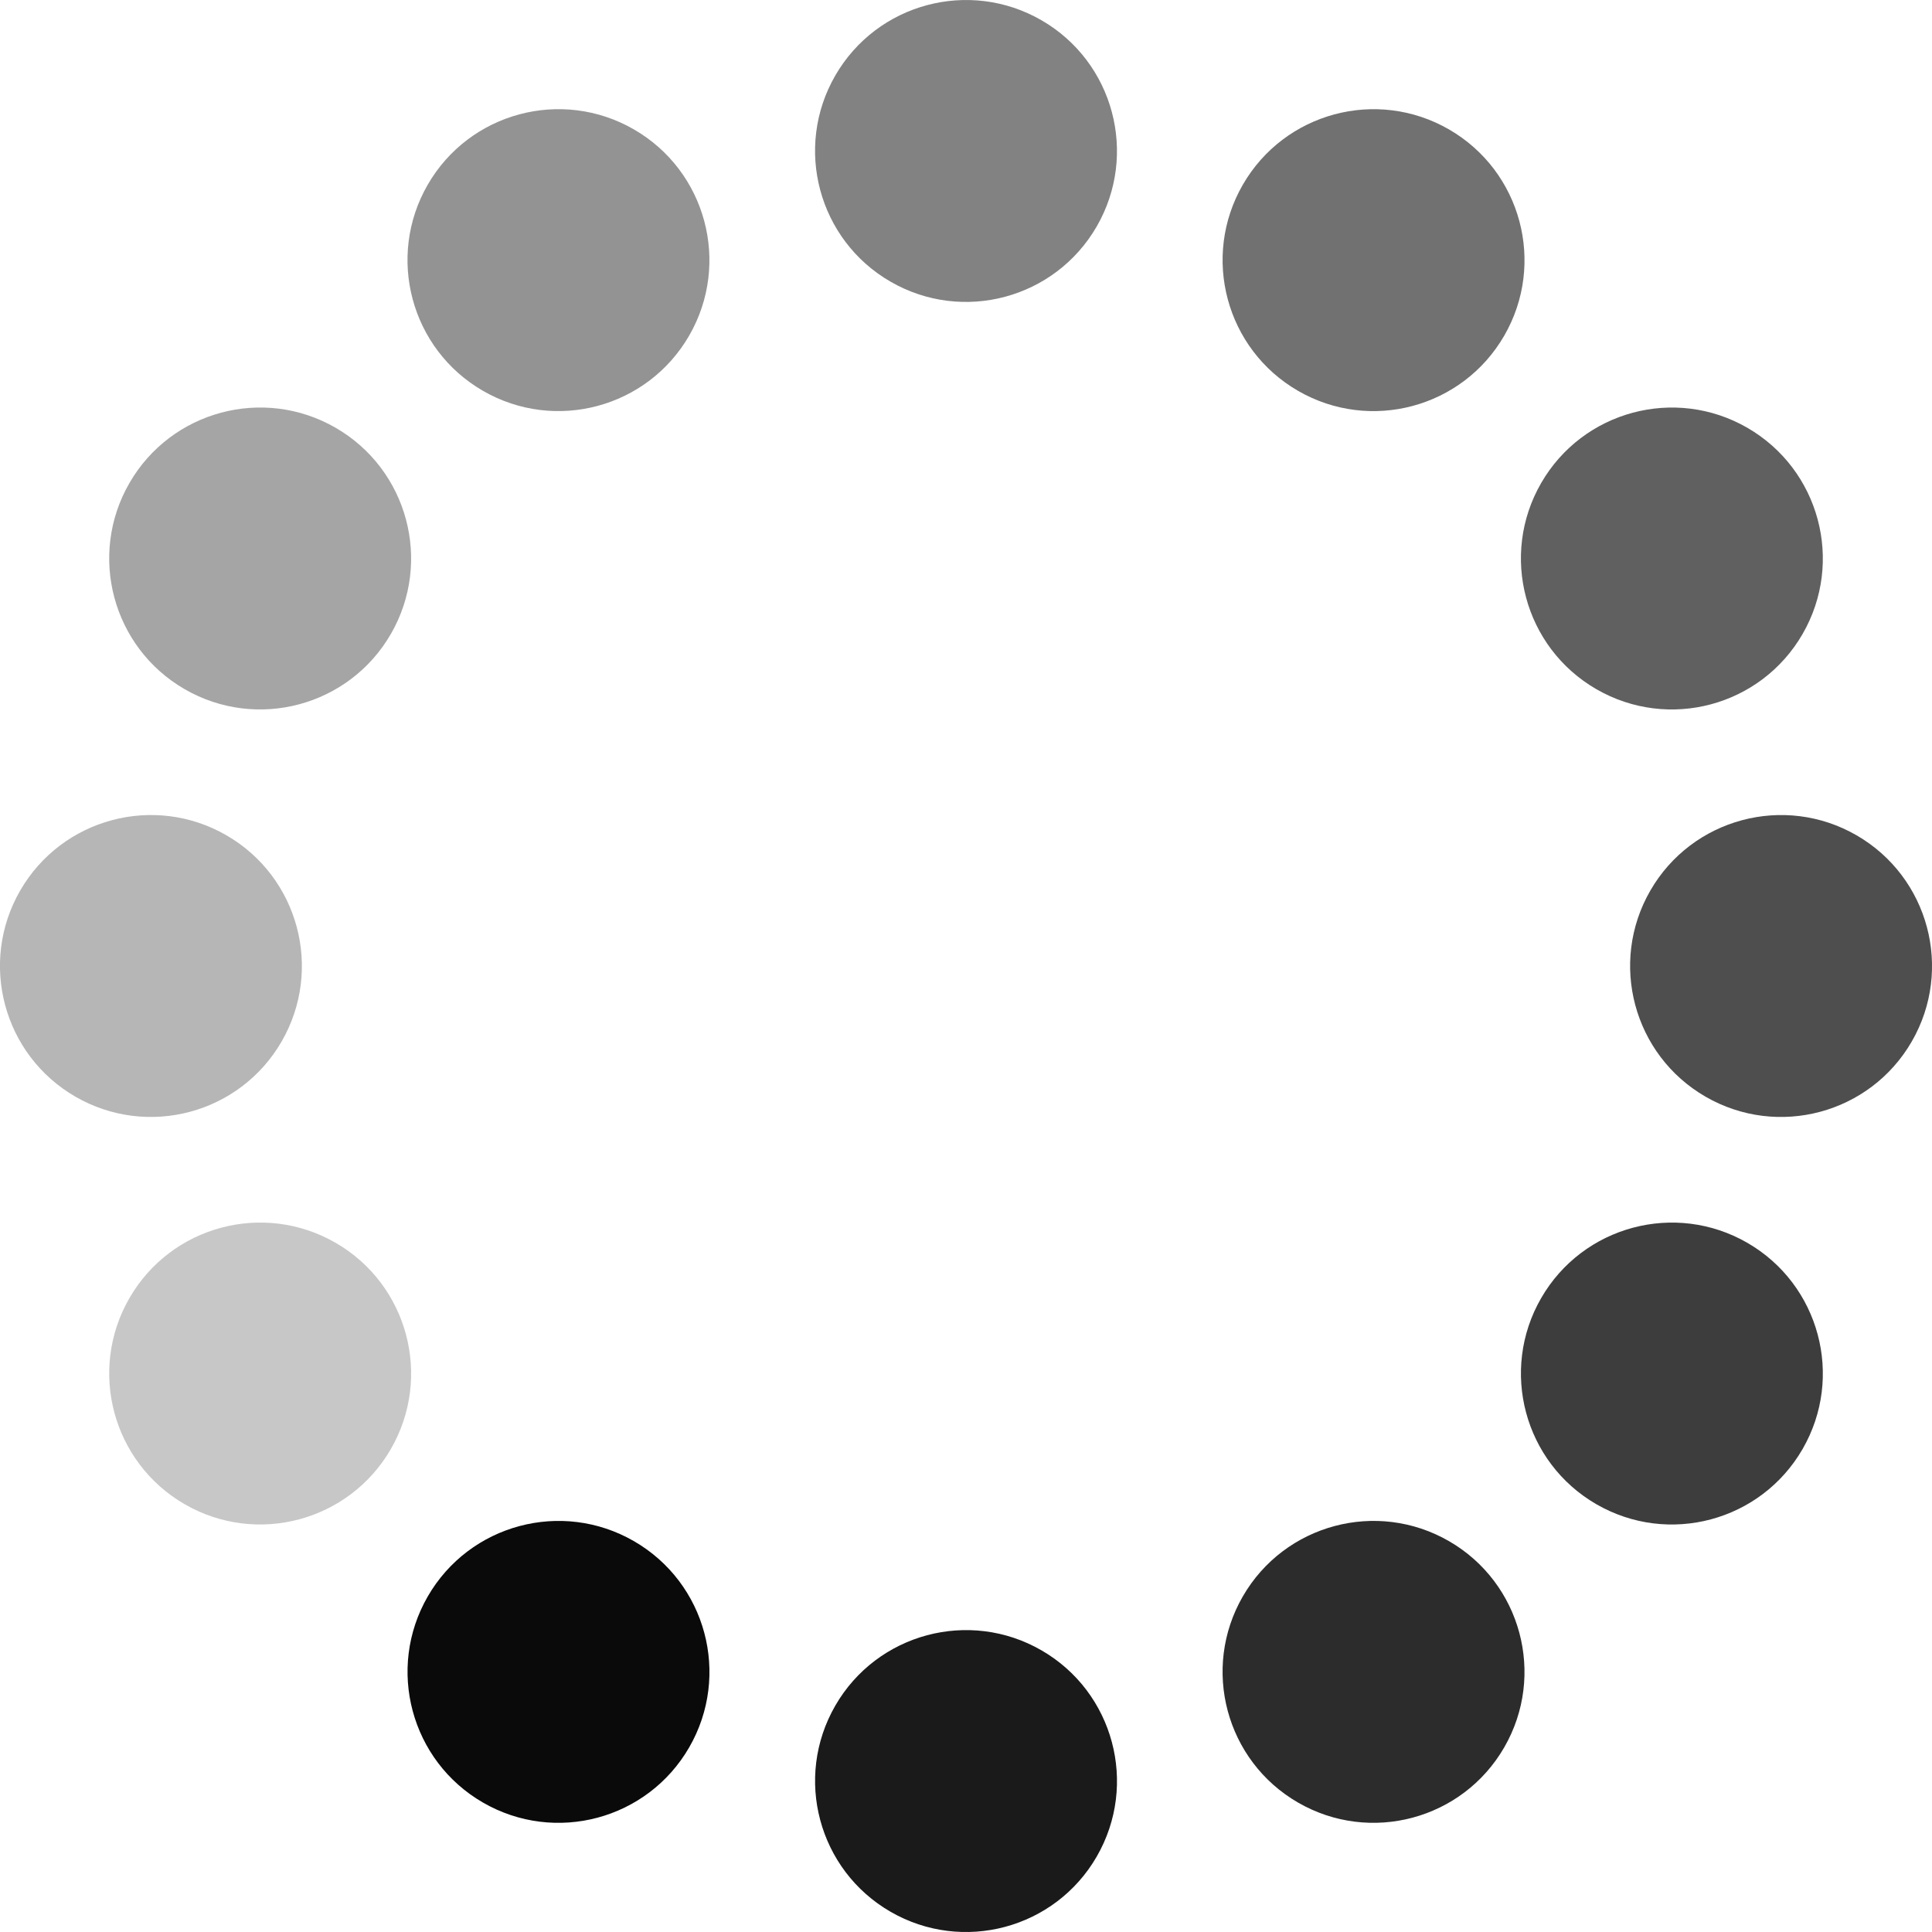
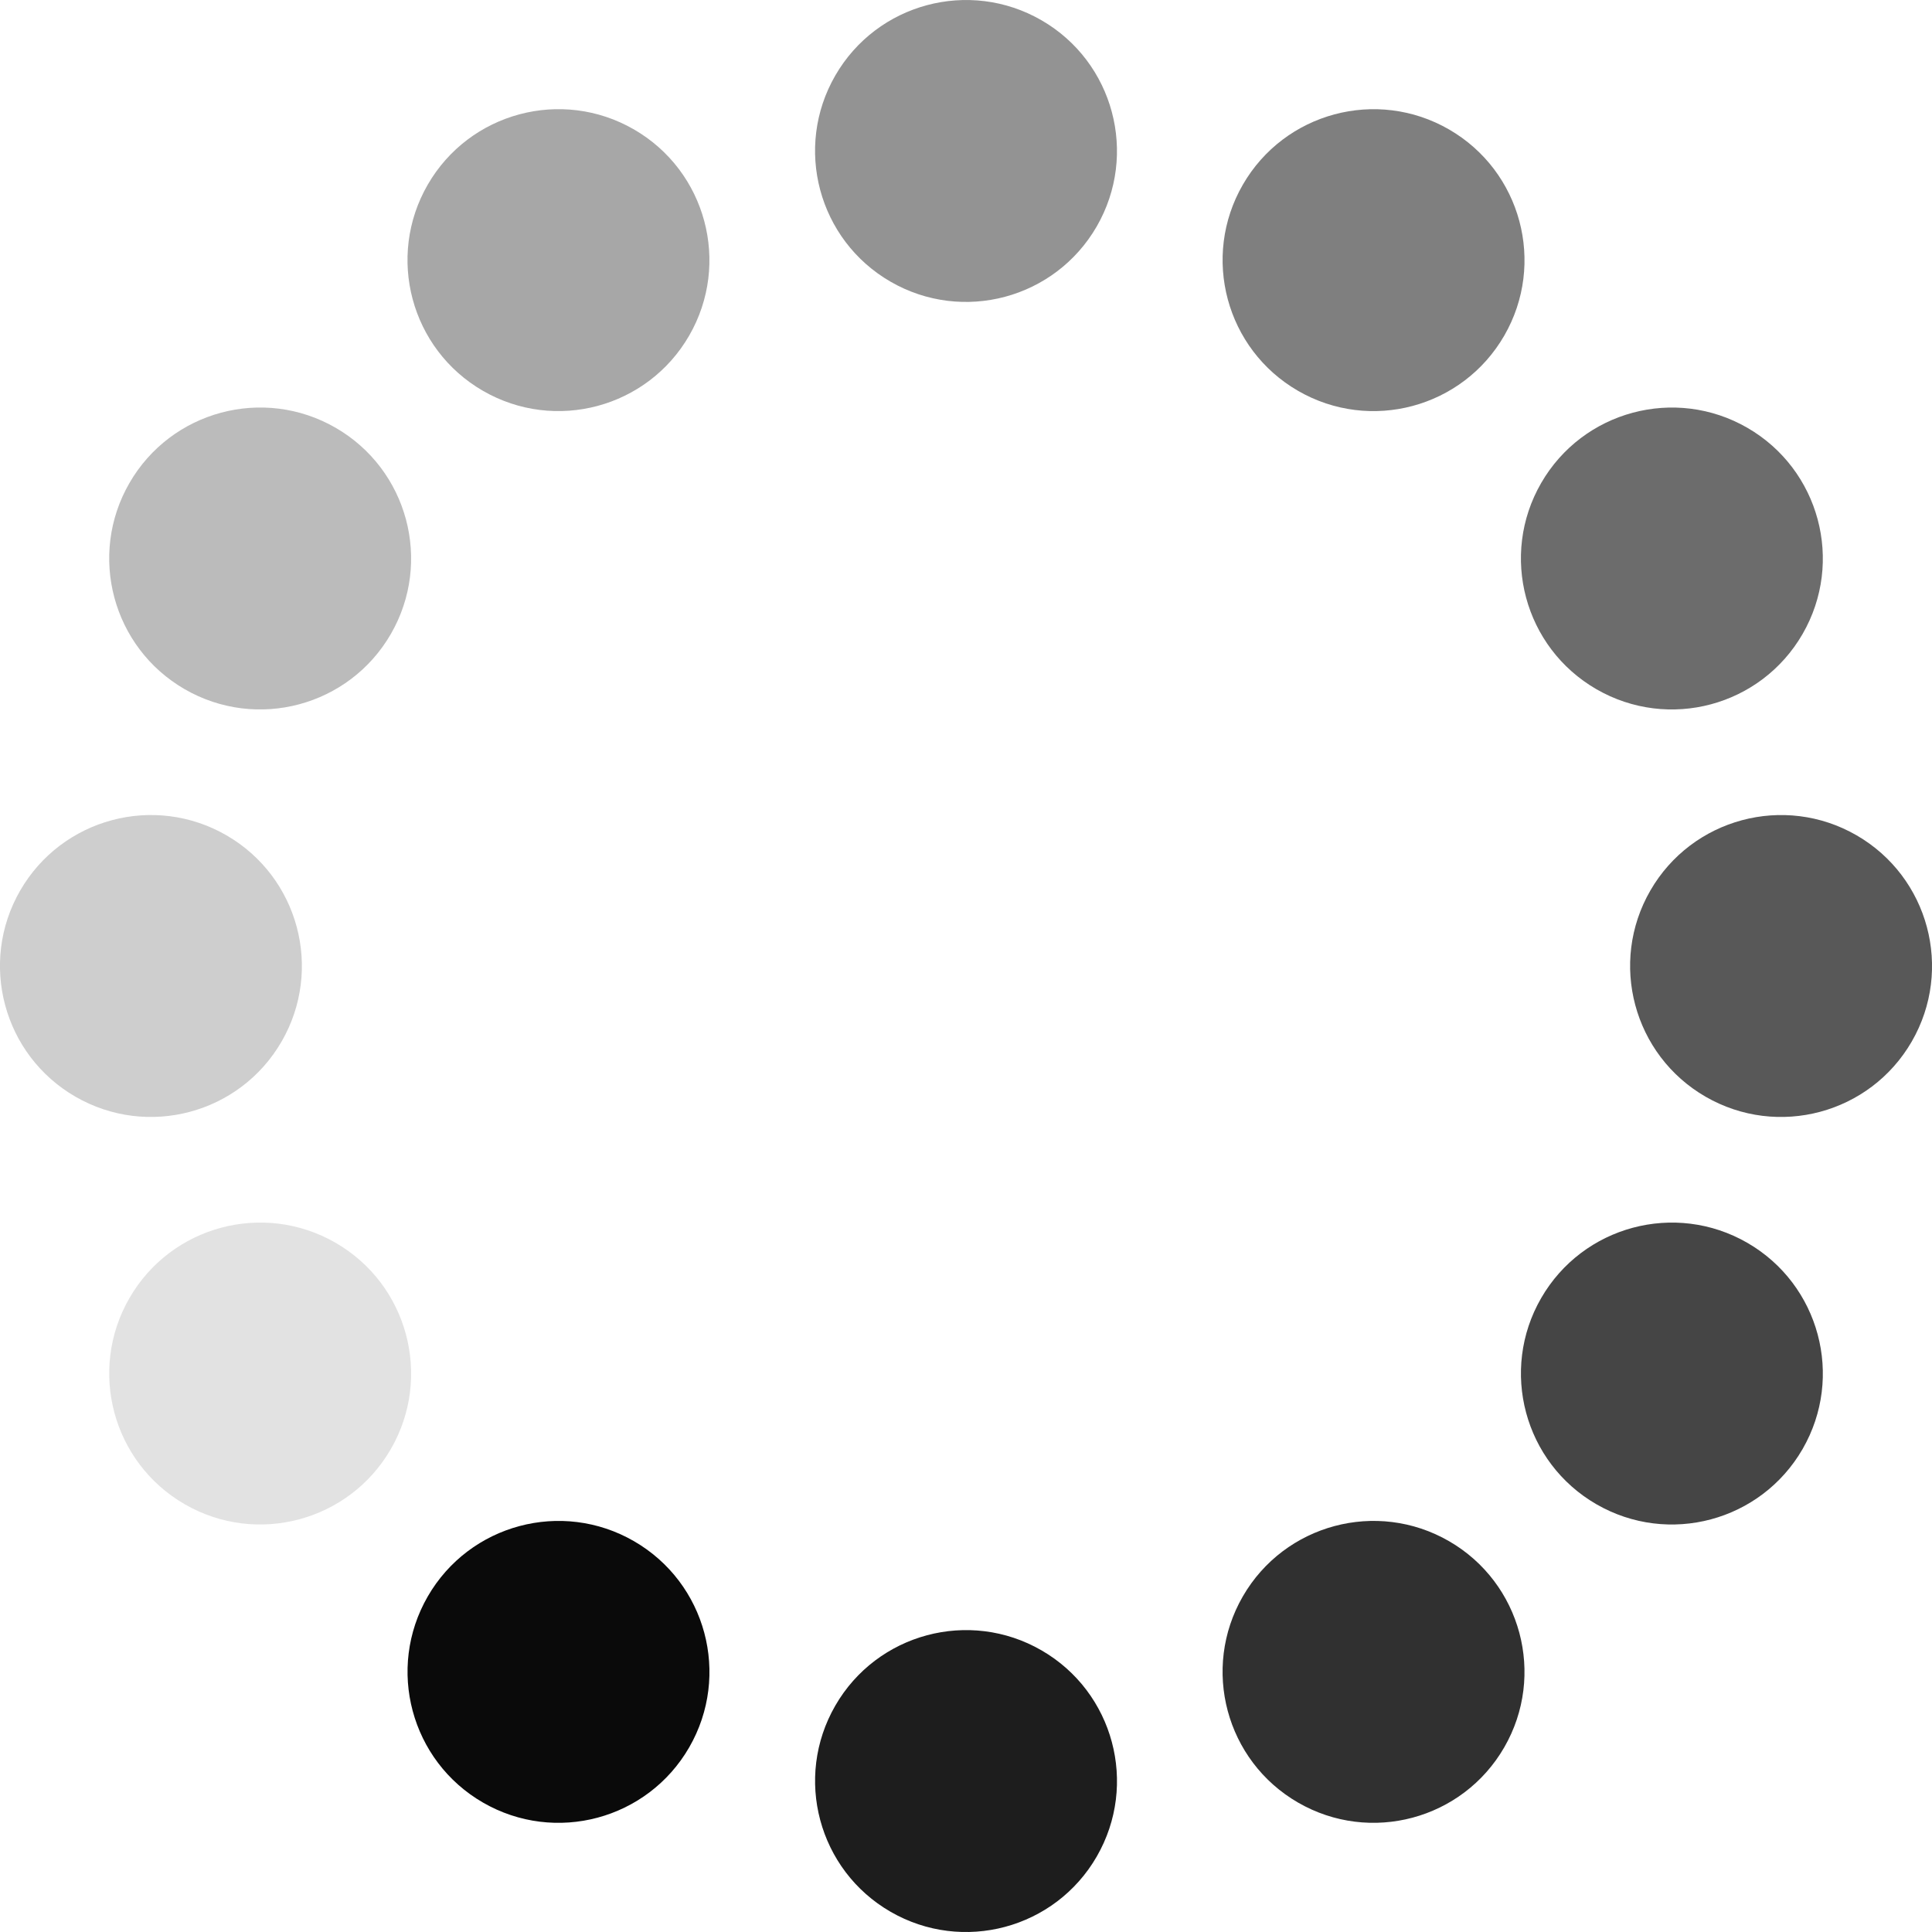
<svg xmlns="http://www.w3.org/2000/svg" width="32" height="32" viewBox="44 -56 32 32" version="1.1" style="fill:none;stroke-linecap:round;stroke-linejoin:round" id="svg15">
  <defs id="defs15" />
  <g transform="scale(1,-1)" id="g15" style="fill:#0a0a0a;fill-opacity:1;stroke:#e90000;stroke-opacity:1">
    <circle cx="-31.962" cy="-51.141" r="2.5" style="fill:#0a0a0a;fill-opacity:1;stroke:none;stroke-width:0.25;stroke-opacity:1" id="circle1" transform="rotate(150)" />
-     <circle cx="-38.712" cy="-52.95" r="2.5" style="opacity:0.93;fill:#0a0a0a;fill-opacity:1;stroke:none;stroke-width:0.25;stroke-opacity:1" id="circle2" transform="rotate(150)" />
-     <circle cx="-43.653" cy="-57.891" r="2.5" style="opacity:0.86;fill:#0a0a0a;fill-opacity:1;stroke:none;stroke-width:0.25;stroke-opacity:1" id="circle3" transform="rotate(150)" />
-     <circle cx="-45.462" cy="-64.641" r="2.5" style="opacity:0.79;fill:#0a0a0a;fill-opacity:1;stroke:none;stroke-width:0.25;stroke-opacity:1" id="circle4" transform="rotate(150)" />
-     <circle cx="-43.653" cy="-71.391" r="2.5" style="opacity:0.72;fill:#0a0a0a;fill-opacity:1;stroke:none;stroke-width:0.25;stroke-opacity:1" id="circle5" transform="rotate(150)" />
-     <circle cx="-38.712" cy="-76.332" r="2.5" style="opacity:0.65;fill:#0a0a0a;fill-opacity:1;stroke:none;stroke-width:0.25;stroke-opacity:1" id="circle6" transform="rotate(150)" />
-     <circle cx="-31.962" cy="-78.141" r="2.5" style="opacity:0.58;fill:#0a0a0a;fill-opacity:1;stroke:none;stroke-width:0.25;stroke-opacity:1" id="circle7" transform="rotate(150)" />
-     <circle cx="-25.212" cy="-76.332" r="2.5" style="opacity:0.51;fill:#0a0a0a;fill-opacity:1;stroke:none;stroke-width:0.25;stroke-opacity:1" id="circle8" transform="rotate(150)" />
-     <circle cx="-20.27" cy="-71.391" r="2.5" style="opacity:0.44;fill:#0a0a0a;fill-opacity:1;stroke:none;stroke-width:0.25;stroke-opacity:1" id="circle9" transform="rotate(150)" />
-     <circle cx="-18.462" cy="-64.641" r="2.5" style="opacity:0.37;fill:#0a0a0a;fill-opacity:1;stroke:none;stroke-width:0.25;stroke-opacity:1" id="circle10" transform="rotate(150)" />
-     <circle cx="-20.27" cy="-57.891" r="2.5" style="opacity:0.3;fill:#0a0a0a;fill-opacity:1;stroke:none;stroke-width:0.25;stroke-opacity:1" id="circle11" transform="rotate(150)" />
-     <circle cx="-25.212" cy="-52.95" r="2.5" style="opacity:0.23;fill:#0a0a0a;fill-opacity:1;stroke:none;stroke-width:0.25;stroke-opacity:1" id="circle12" transform="rotate(150)" />
+     <circle cx="-38.712" cy="-52.95" r="2.5" style="opacity:0.92;fill:#0a0a0a;fill-opacity:1;stroke:none;stroke-width:0.25;stroke-opacity:1" id="circle2" transform="rotate(150)" />
+     <circle cx="-43.653" cy="-57.891" r="2.5" style="opacity:0.84;fill:#0a0a0a;fill-opacity:1;stroke:none;stroke-width:0.25;stroke-opacity:1" id="circle3" transform="rotate(150)" />
+     <circle cx="-45.462" cy="-64.641" r="2.5" style="opacity:0.76;fill:#0a0a0a;fill-opacity:1;stroke:none;stroke-width:0.25;stroke-opacity:1" id="circle4" transform="rotate(150)" />
+     <circle cx="-43.653" cy="-71.391" r="2.5" style="opacity:0.68;fill:#0a0a0a;fill-opacity:1;stroke:none;stroke-width:0.25;stroke-opacity:1" id="circle5" transform="rotate(150)" />
+     <circle cx="-38.712" cy="-76.332" r="2.5" style="opacity:0.6;fill:#0a0a0a;fill-opacity:1;stroke:none;stroke-width:0.25;stroke-opacity:1" id="circle6" transform="rotate(150)" />
+     <circle cx="-31.962" cy="-78.141" r="2.5" style="opacity:0.52;fill:#0a0a0a;fill-opacity:1;stroke:none;stroke-width:0.25;stroke-opacity:1" id="circle7" transform="rotate(150)" />
+     <circle cx="-25.212" cy="-76.332" r="2.5" style="opacity:0.44;fill:#0a0a0a;fill-opacity:1;stroke:none;stroke-width:0.25;stroke-opacity:1" id="circle8" transform="rotate(150)" />
+     <circle cx="-20.27" cy="-71.391" r="2.5" style="opacity:0.36;fill:#0a0a0a;fill-opacity:1;stroke:none;stroke-width:0.25;stroke-opacity:1" id="circle9" transform="rotate(150)" />
+     <circle cx="-18.462" cy="-64.641" r="2.5" style="opacity:0.28;fill:#0a0a0a;fill-opacity:1;stroke:none;stroke-width:0.25;stroke-opacity:1" id="circle10" transform="rotate(150)" />
+     <circle cx="-20.27" cy="-57.891" r="2.5" style="opacity:0.2;fill:#0a0a0a;fill-opacity:1;stroke:none;stroke-width:0.25;stroke-opacity:1" id="circle11" transform="rotate(150)" />
+     <circle cx="-25.212" cy="-52.95" r="2.5" style="opacity:0.12;fill:#0a0a0a;fill-opacity:1;stroke:none;stroke-width:0.25;stroke-opacity:1" id="circle12" transform="rotate(150)" />
  </g>
</svg>
